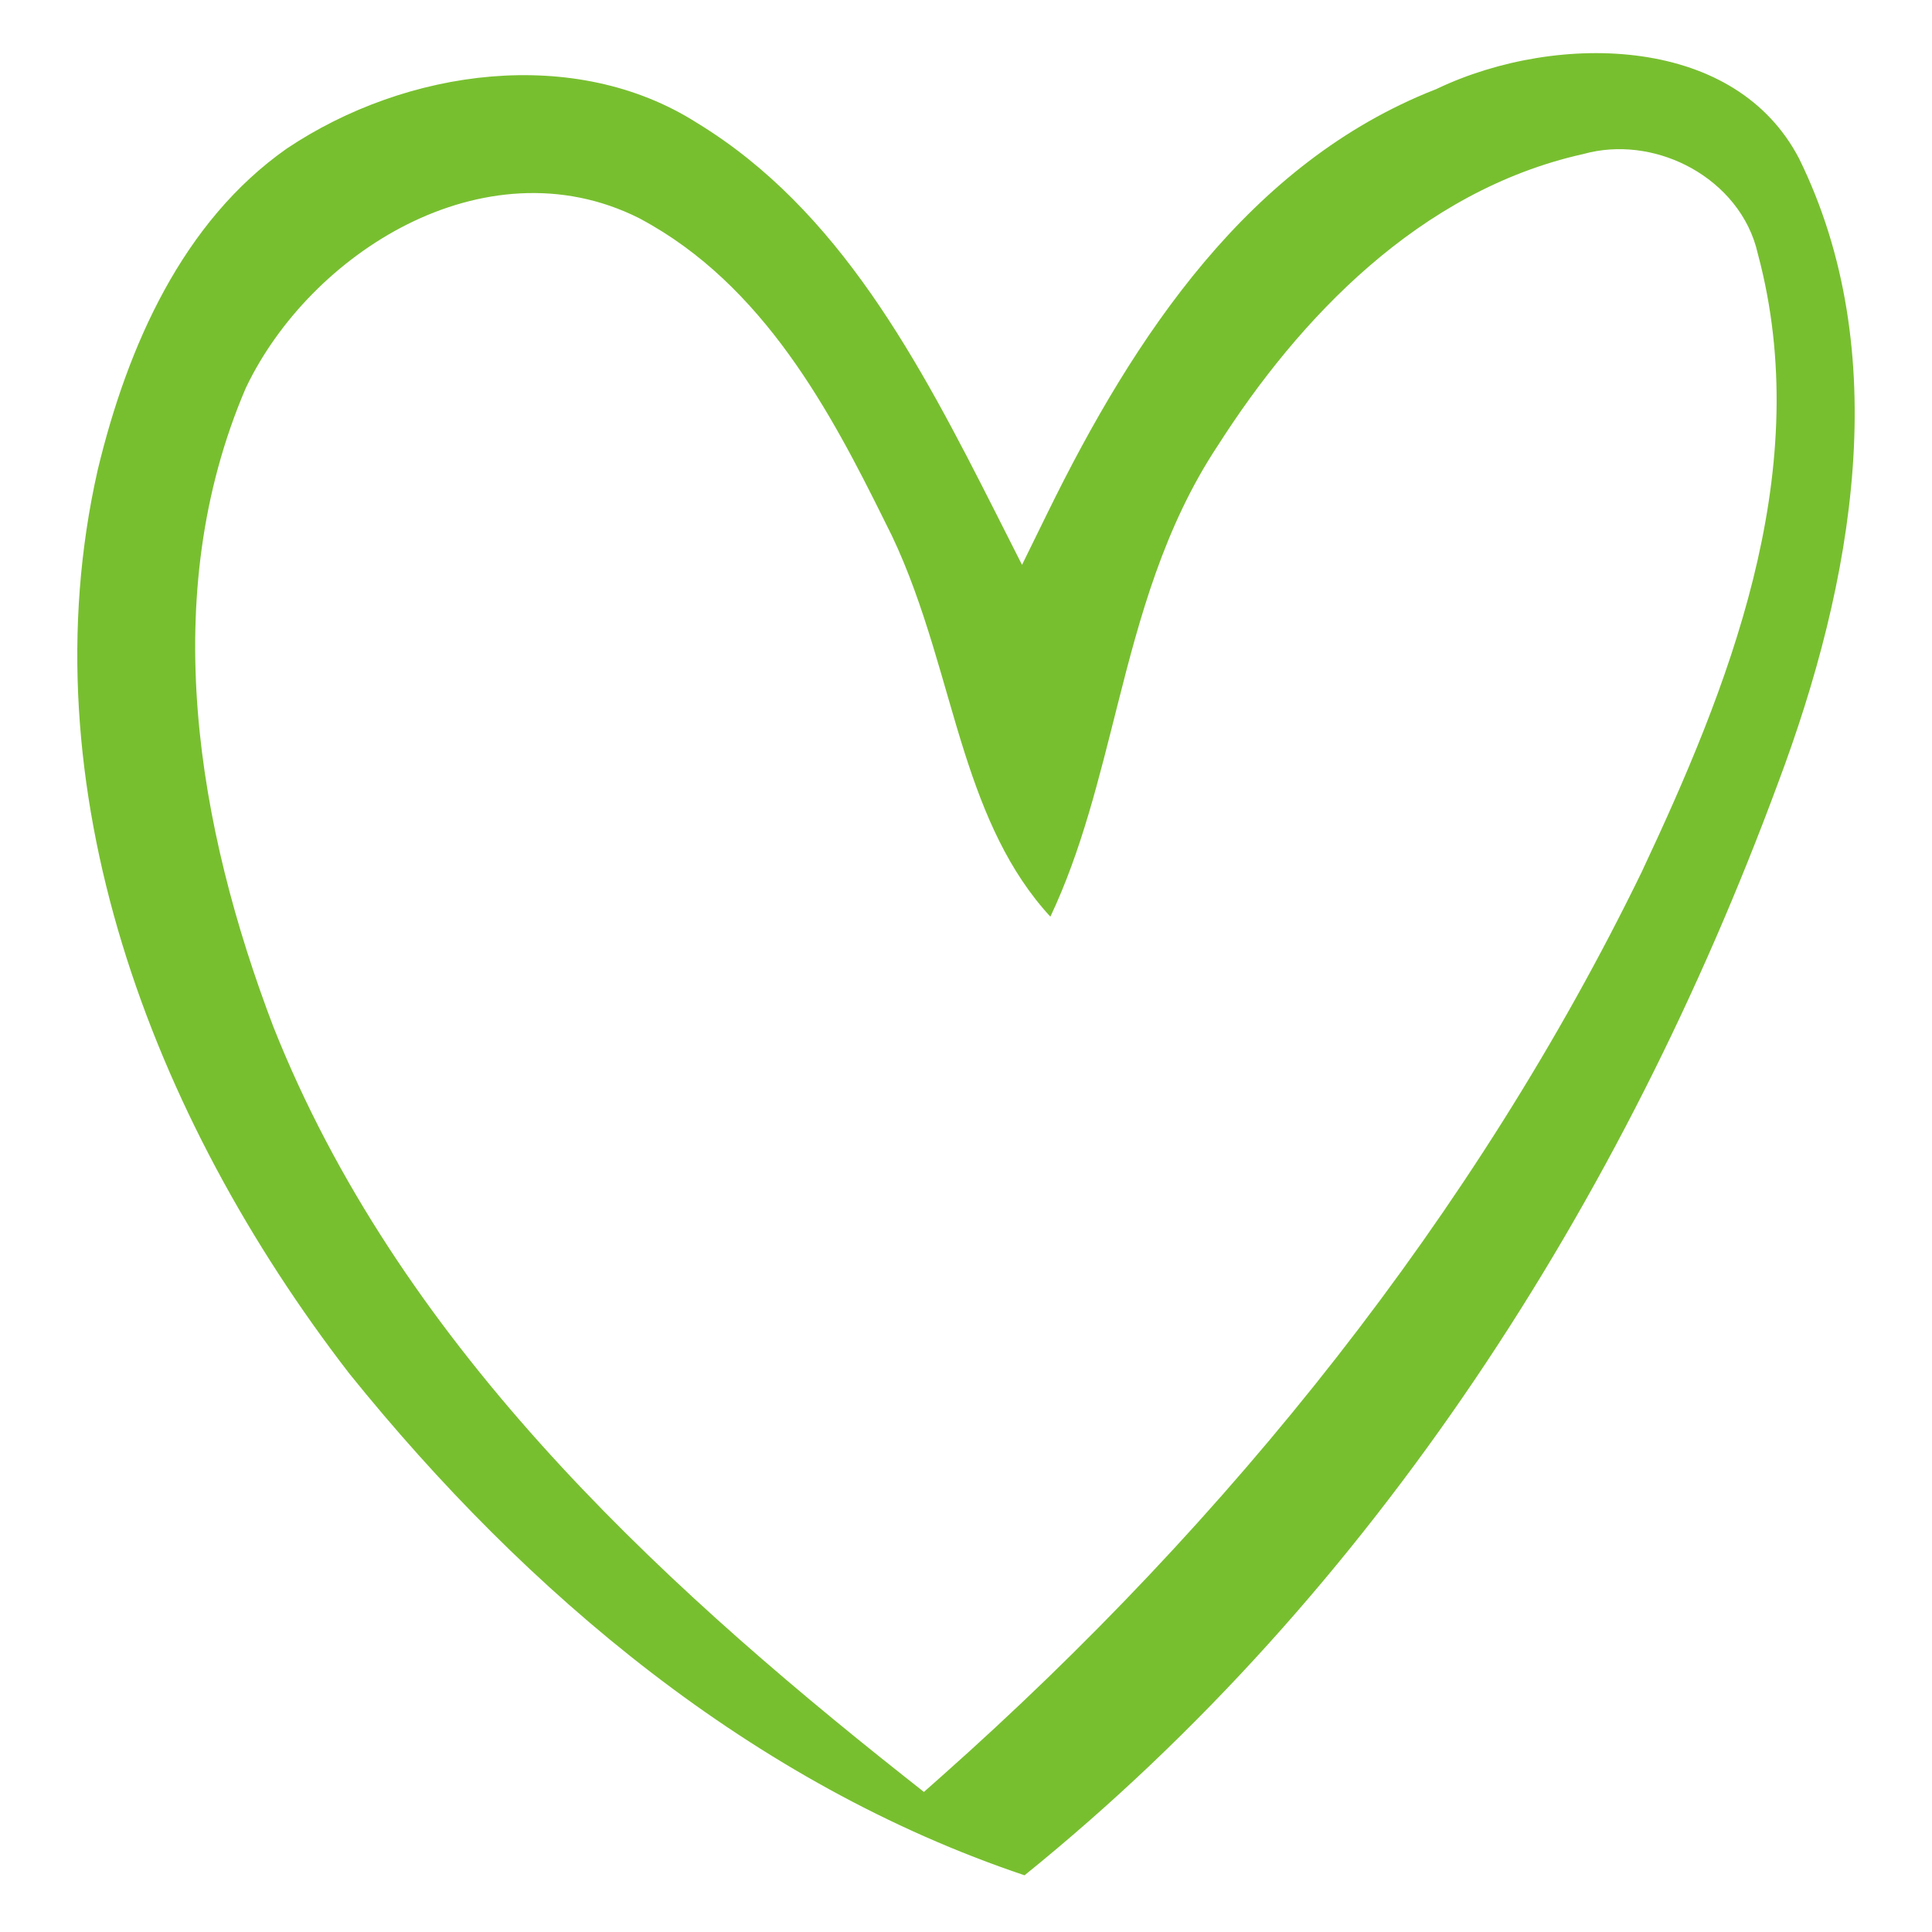
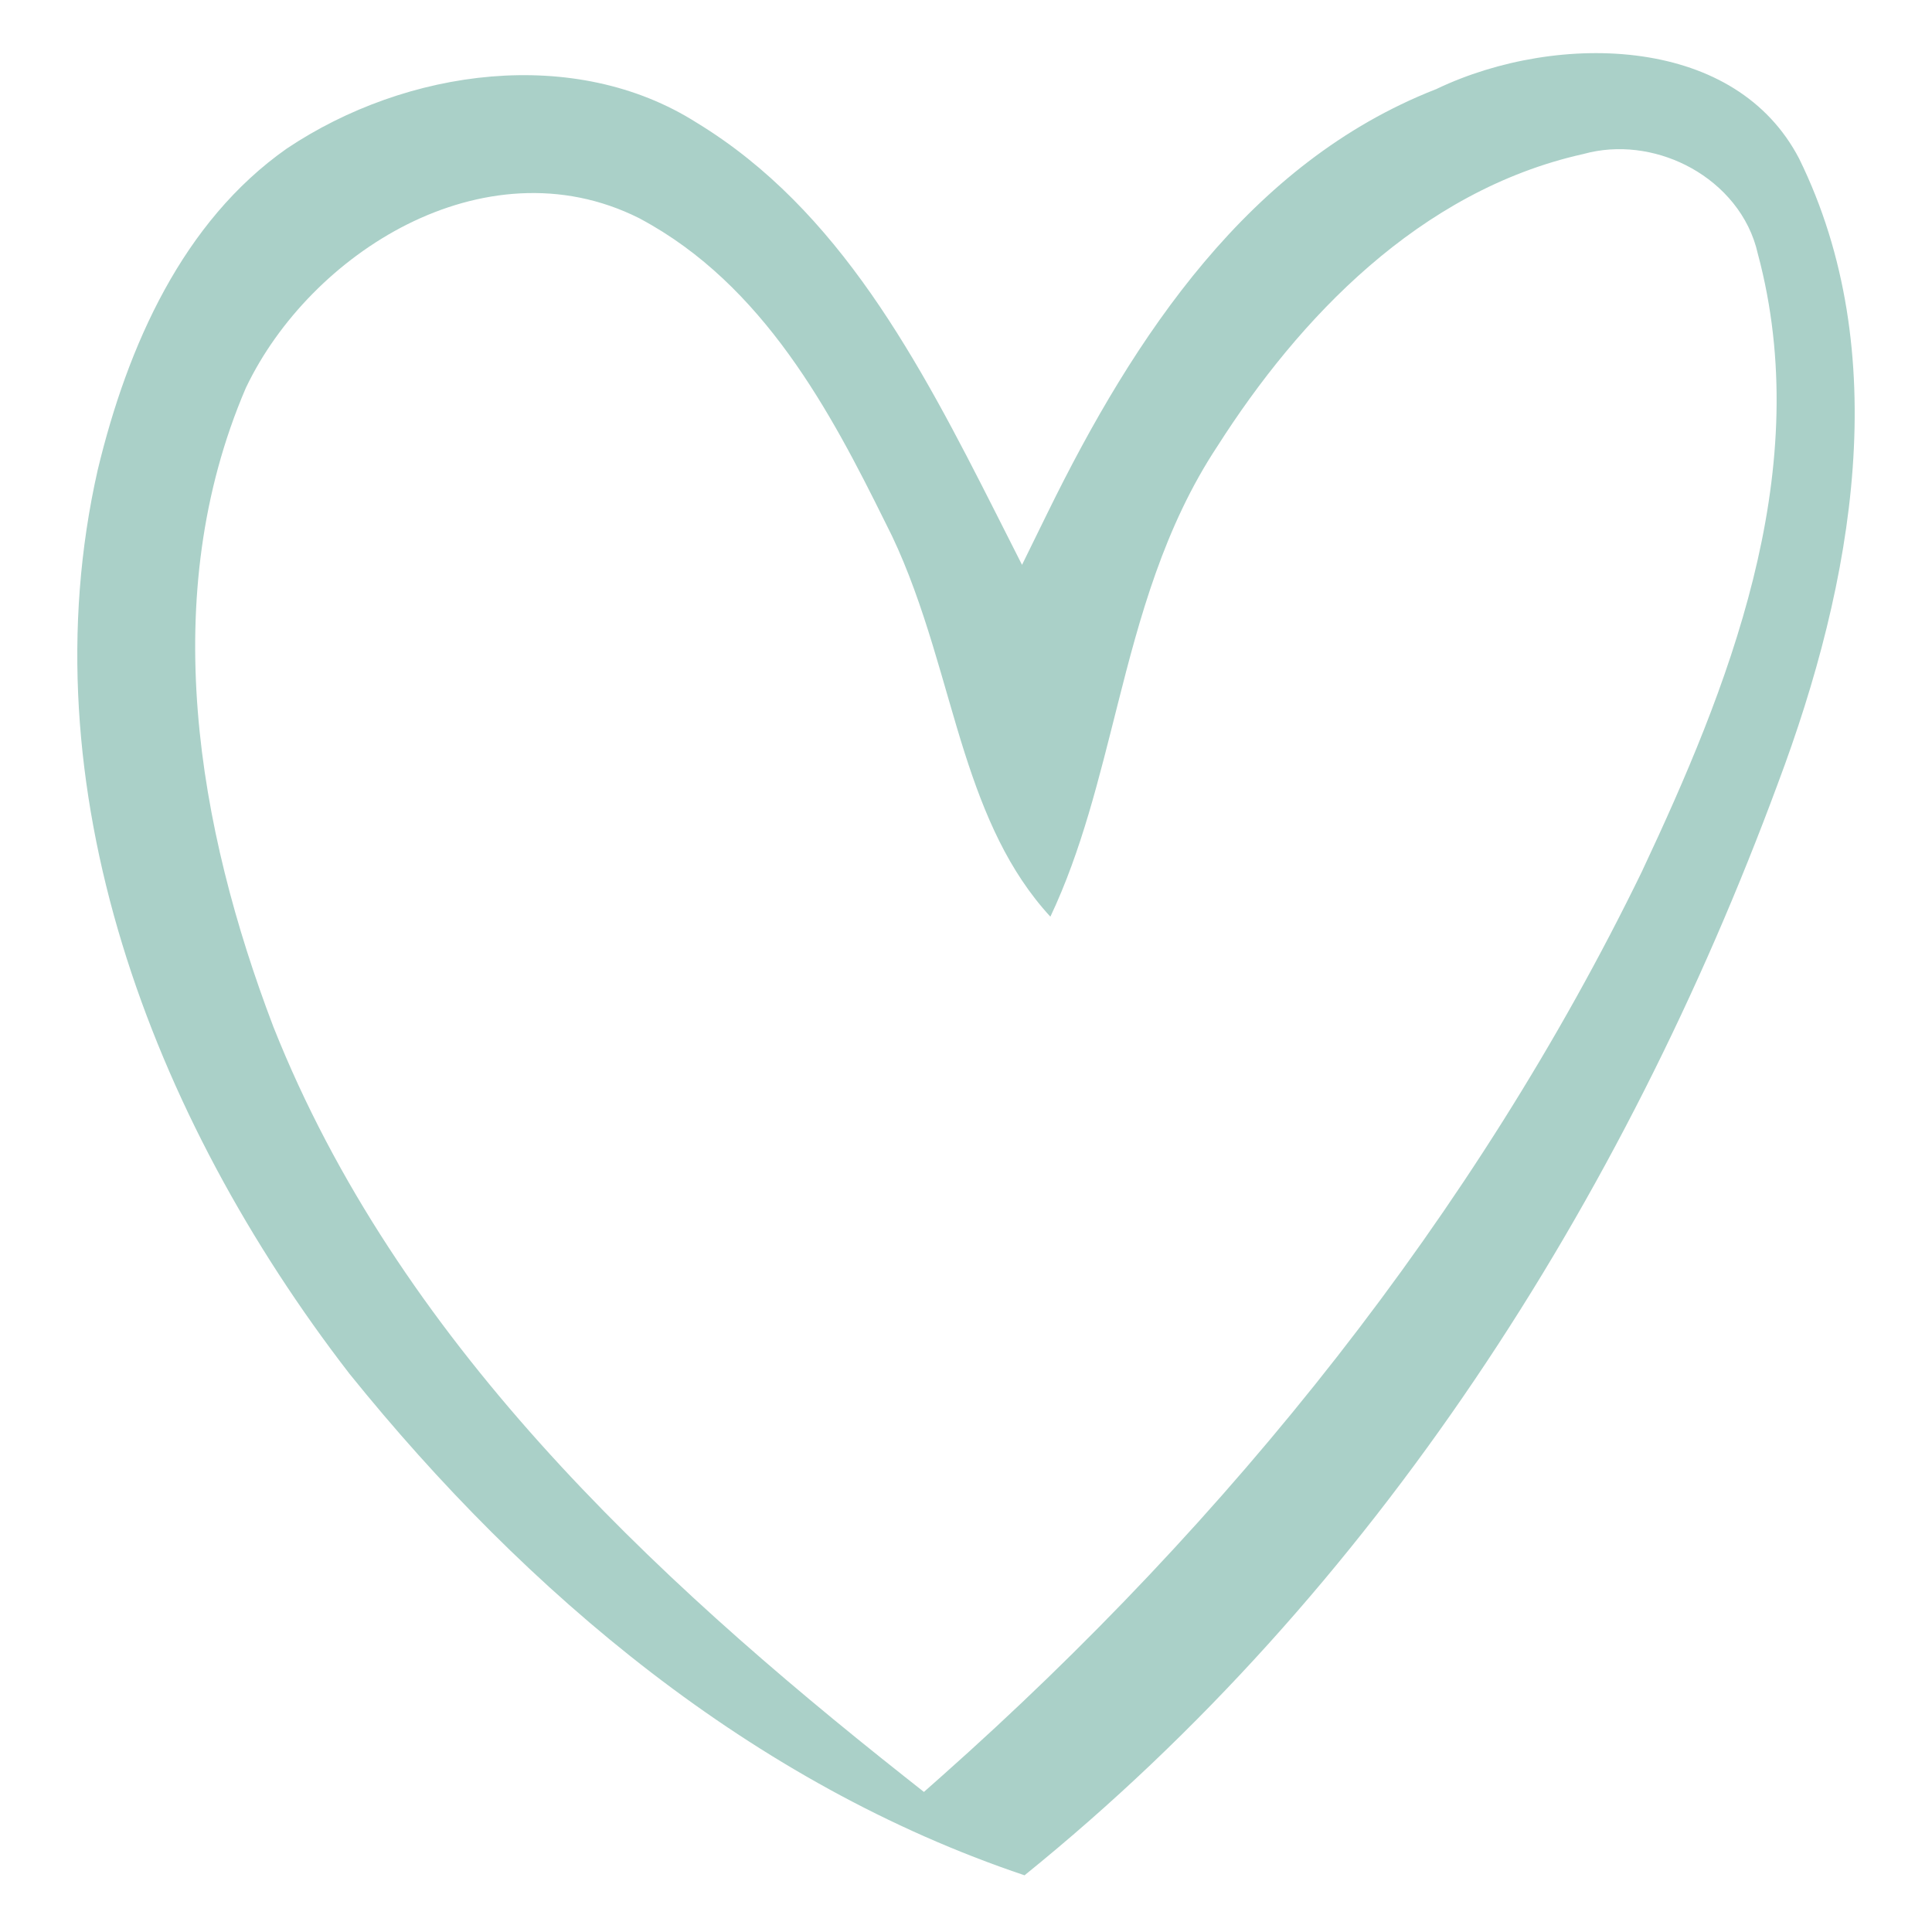
<svg xmlns="http://www.w3.org/2000/svg" width="80" height="80" viewBox="0 0 80 80" fill="none">
-   <path d="M59.509 3.672C62.01 2.482 65.157 1.923 67.994 2.334C70.806 2.742 73.199 4.076 74.498 6.568C78.434 14.582 76.771 24.056 73.618 32.443L73.616 32.449C67.232 49.708 56.936 65.927 42.424 77.652C31.16 73.868 21.81 65.988 14.47 56.884C6.237 46.221 1.082 32.558 4.045 19.463C5.285 14.304 7.574 9.174 11.873 6.153C16.848 2.821 23.816 1.887 28.844 5.078L28.86 5.088L28.862 5.089C34.752 8.681 38.058 14.966 41.233 21.24L42.32 23.389L43.381 21.226C46.979 13.887 51.732 6.731 59.43 3.706L59.463 3.694L59.473 3.69L59.482 3.686L59.509 3.672ZM70.035 6.96C68.804 6.275 67.293 5.985 65.837 6.309L65.547 6.381C58.767 7.898 53.771 13.205 50.416 18.468C48.197 21.821 47.19 25.573 46.285 29.151C45.498 32.261 44.786 35.226 43.494 37.958C41.758 36.072 40.769 33.754 39.944 31.172C39.049 28.368 38.314 25.081 36.924 22.167L36.922 22.165L36.637 21.591C34.415 17.102 31.63 11.796 26.513 9.06L26.493 9.048L26.483 9.043L26.473 9.038C23.233 7.408 19.768 7.835 16.862 9.291C13.972 10.741 11.527 13.254 10.197 16.027L10.188 16.046L10.182 16.058L10.174 16.076C6.481 24.694 8.195 34.306 11.315 42.504L11.501 42.434L11.314 42.505L11.318 42.512L11.319 42.518L11.325 42.53C16.447 55.425 26.908 65.223 37.468 73.576L38.126 74.096L38.258 74.201L38.383 74.089L39.01 73.533C50.912 62.965 61.08 50.289 68.001 36.062L68.003 36.058L68.009 36.045L68.008 36.044C71.525 28.555 75.08 19.764 72.896 10.927L72.787 10.506C72.434 8.923 71.344 7.689 70.035 6.96Z" fill="#78BF30" />
+   <path d="M59.509 3.672C62.01 2.482 65.157 1.923 67.994 2.334C70.806 2.742 73.199 4.076 74.498 6.568C78.434 14.582 76.771 24.056 73.618 32.443L73.616 32.449C67.232 49.708 56.936 65.927 42.424 77.652C31.16 73.868 21.81 65.988 14.47 56.884C6.237 46.221 1.082 32.558 4.045 19.463C5.285 14.304 7.574 9.174 11.873 6.153C16.848 2.821 23.816 1.887 28.844 5.078L28.86 5.088L28.862 5.089C34.752 8.681 38.058 14.966 41.233 21.24L42.32 23.389L43.381 21.226C46.979 13.887 51.732 6.731 59.43 3.706L59.463 3.694L59.473 3.69L59.482 3.686L59.509 3.672ZM70.035 6.96C68.804 6.275 67.293 5.985 65.837 6.309L65.547 6.381C58.767 7.898 53.771 13.205 50.416 18.468C48.197 21.821 47.19 25.573 46.285 29.151C45.498 32.261 44.786 35.226 43.494 37.958C41.758 36.072 40.769 33.754 39.944 31.172C39.049 28.368 38.314 25.081 36.924 22.167L36.922 22.165L36.637 21.591C34.415 17.102 31.63 11.796 26.513 9.06L26.493 9.048L26.483 9.043L26.473 9.038C23.233 7.408 19.768 7.835 16.862 9.291C13.972 10.741 11.527 13.254 10.197 16.027L10.188 16.046L10.182 16.058L10.174 16.076C6.481 24.694 8.195 34.306 11.315 42.504L11.501 42.434L11.314 42.505L11.318 42.512L11.319 42.518L11.325 42.53C16.447 55.425 26.908 65.223 37.468 73.576L38.126 74.096L38.258 74.201L38.383 74.089L39.01 73.533C50.912 62.965 61.08 50.289 68.001 36.062L68.003 36.058L68.009 36.045L68.008 36.044C71.525 28.555 75.08 19.764 72.896 10.927L72.787 10.506C72.434 8.923 71.344 7.689 70.035 6.96Z" fill="#AAD0C8" />
</svg>
